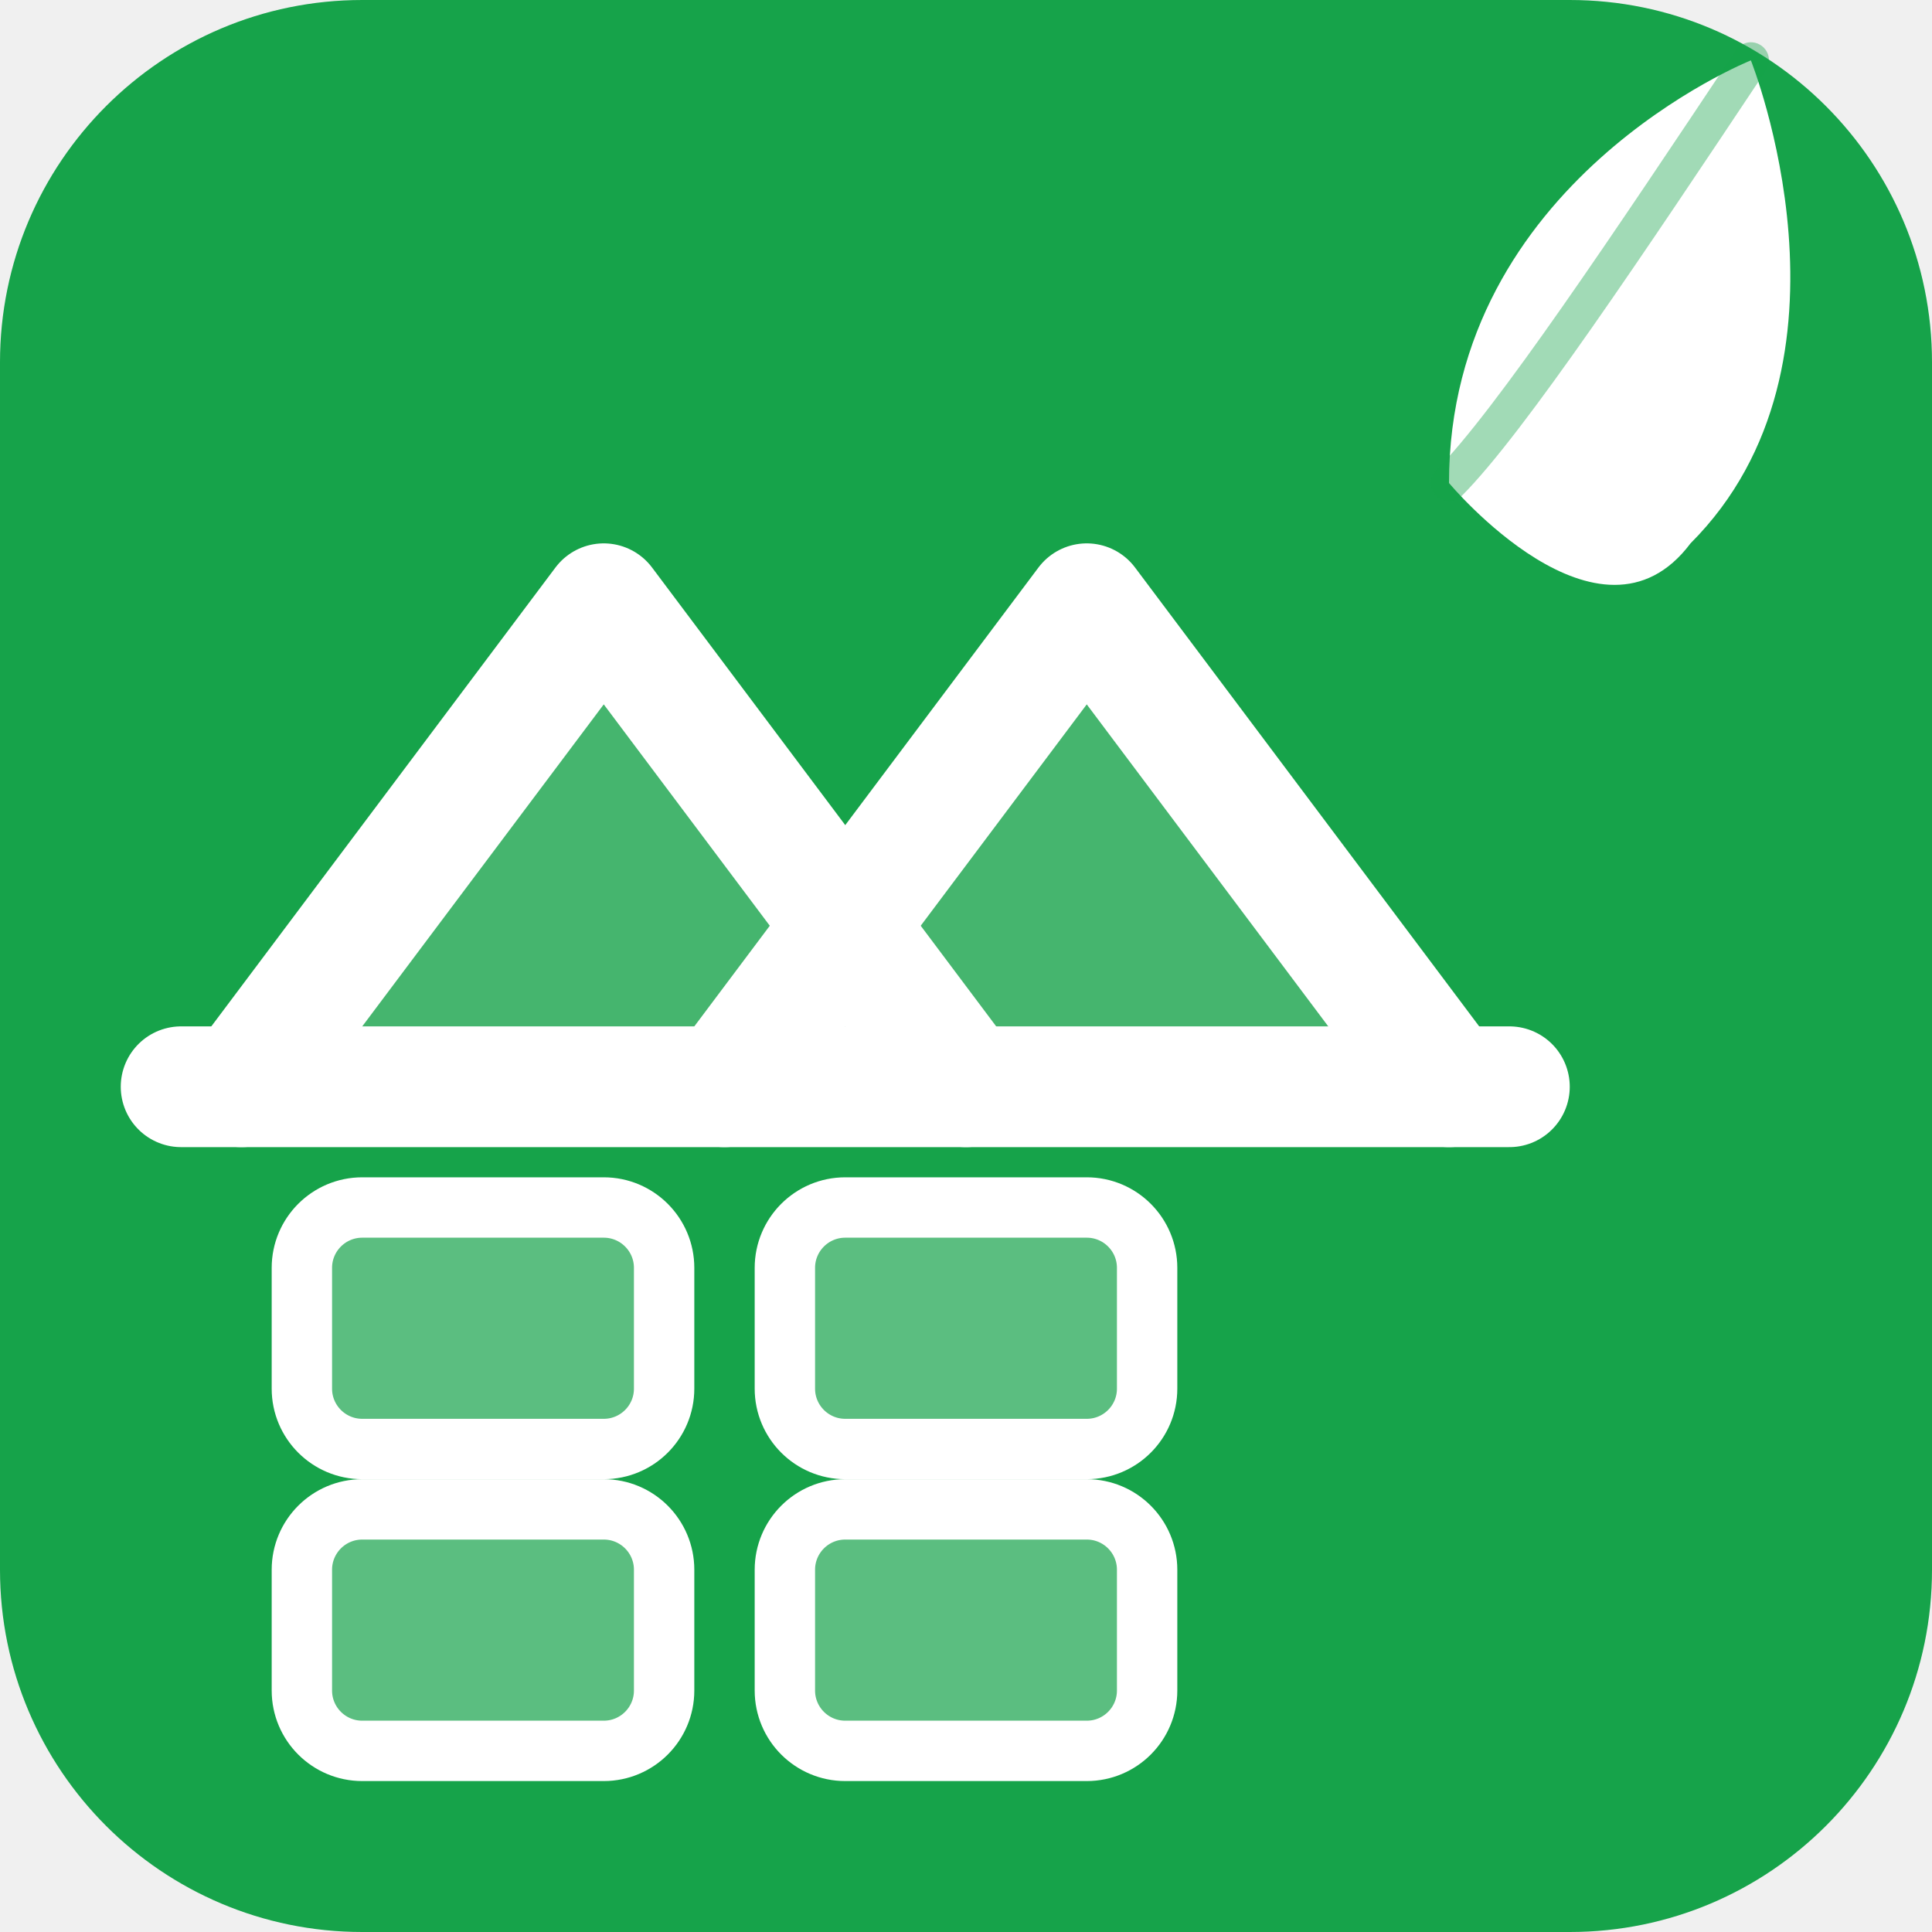
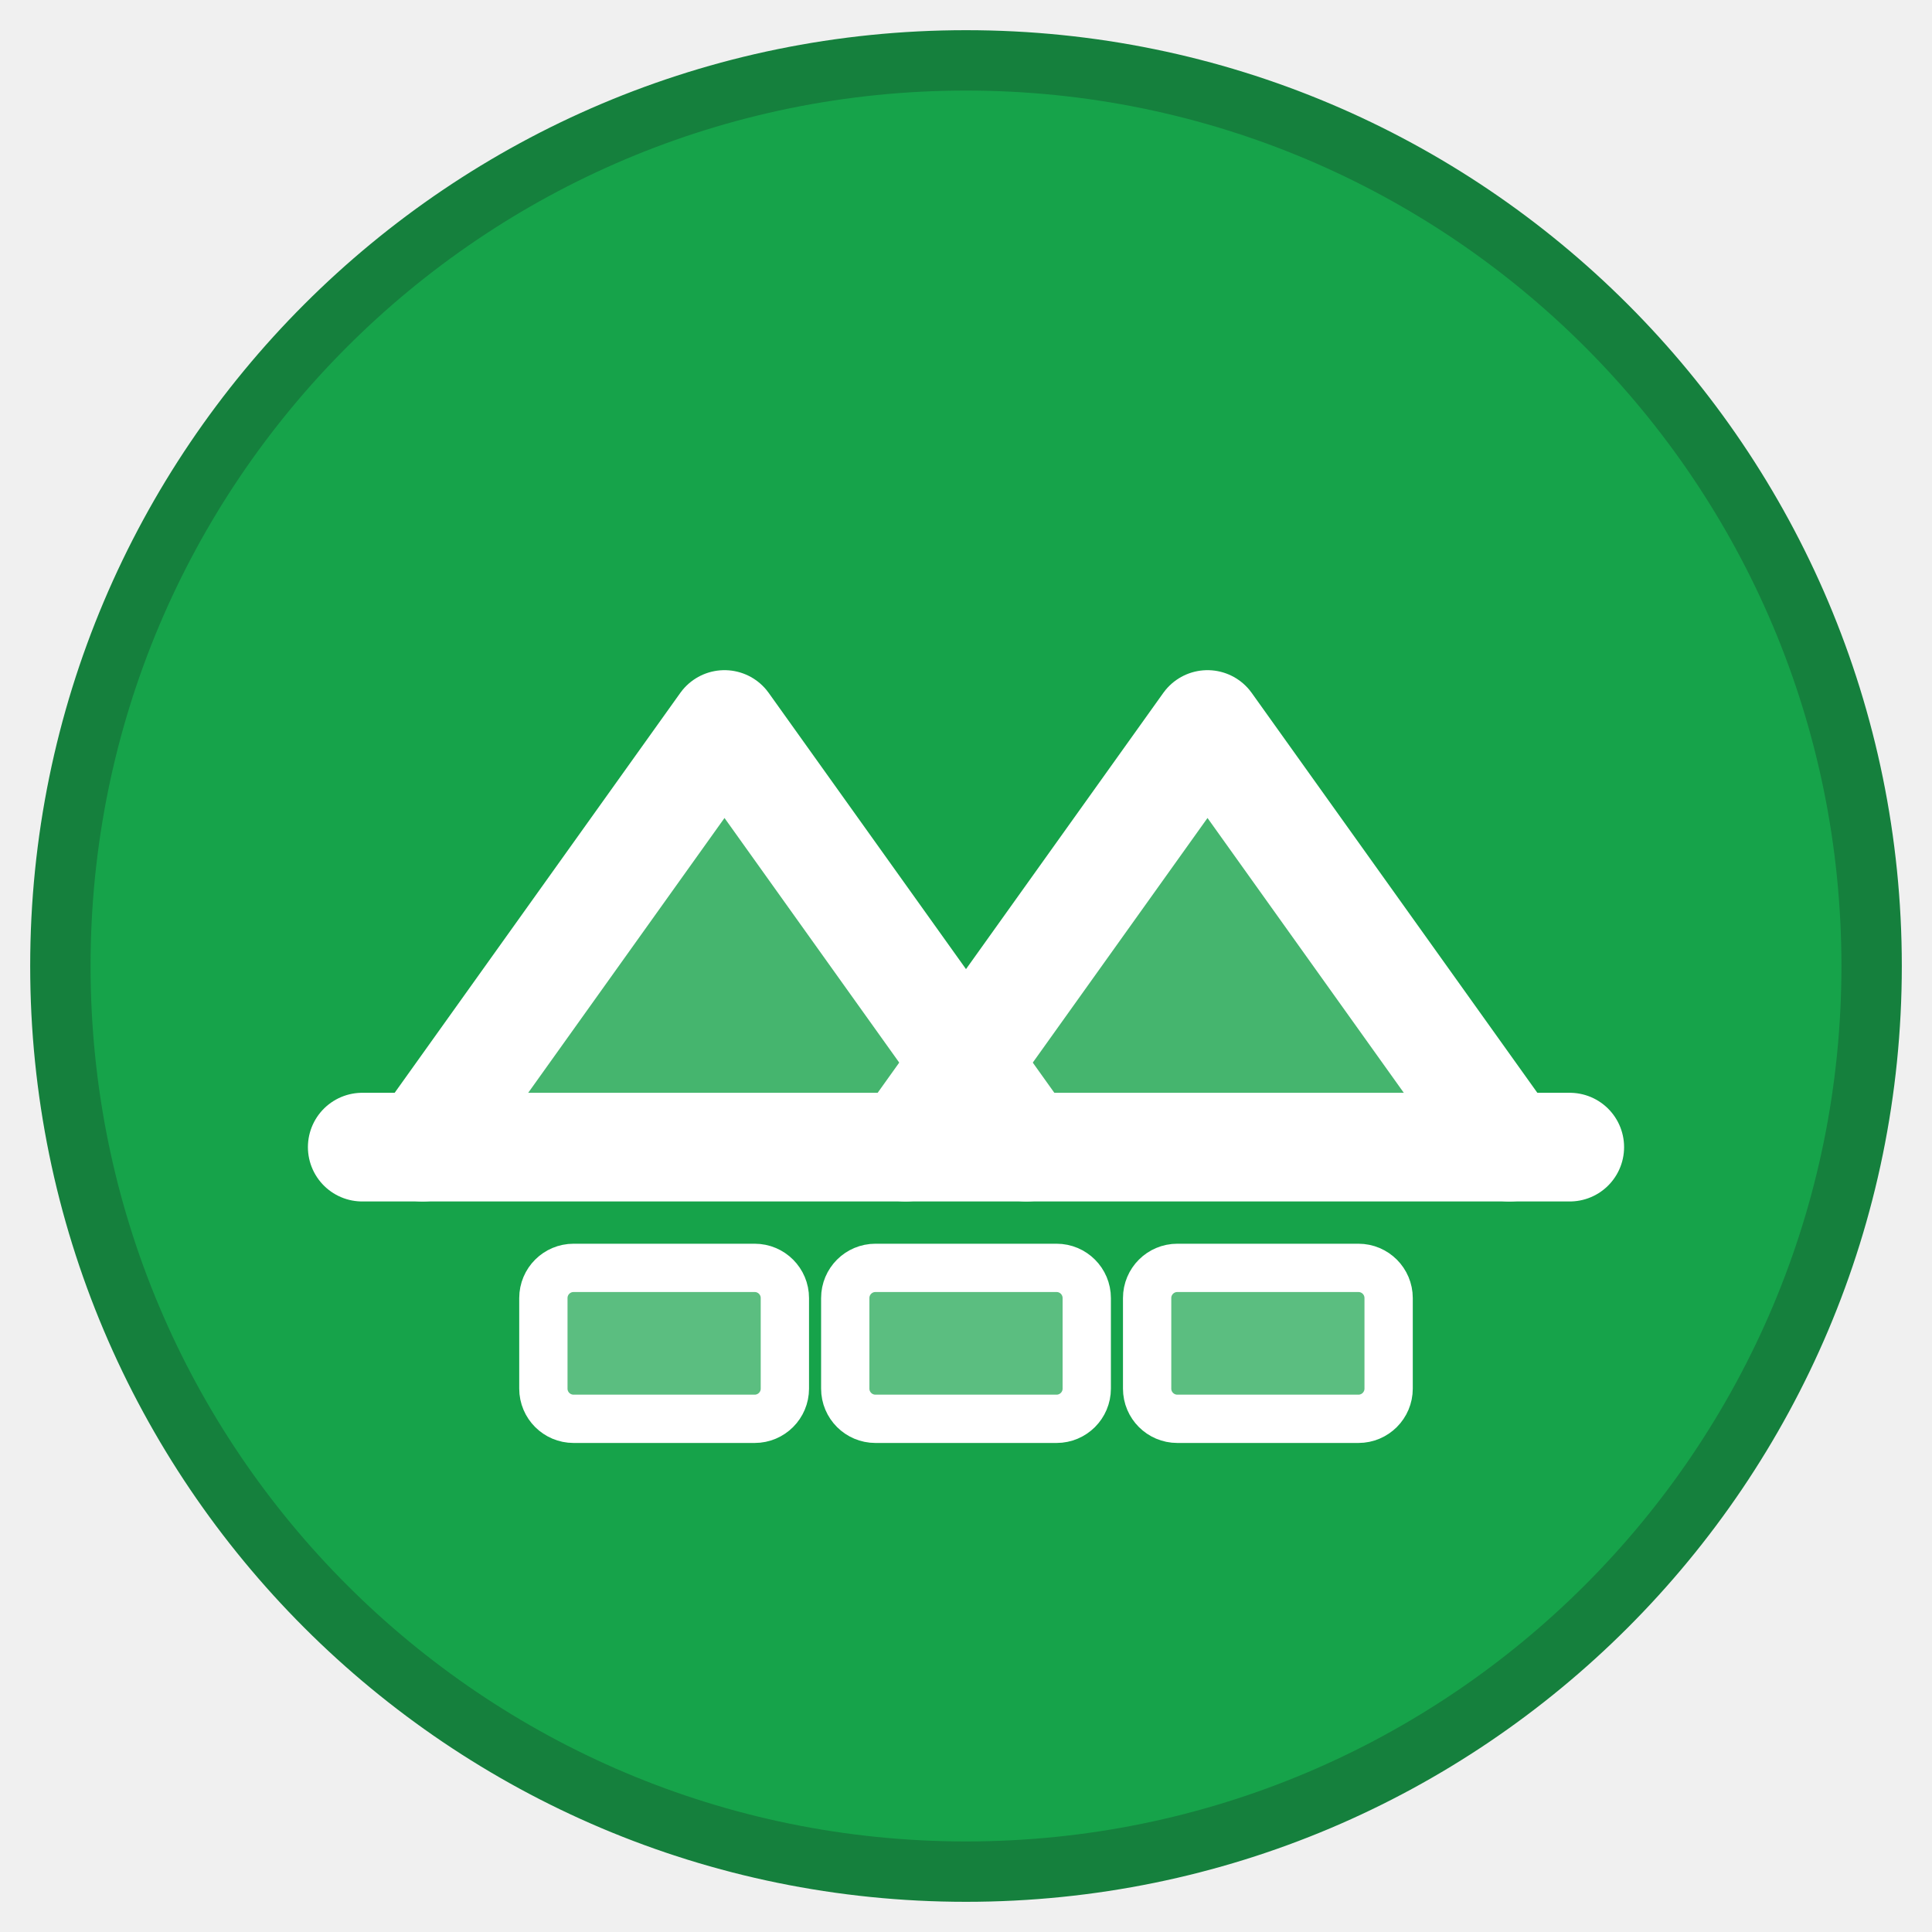
<svg xmlns="http://www.w3.org/2000/svg" width="32" height="32" viewBox="0 0 32 32" fill="none">
-   <rect width="32" height="32" rx="6" fill="#16a34a" />
-   <path d="M4 18L10 10L16 18" stroke="white" stroke-width="2" stroke-linecap="round" stroke-linejoin="round" fill="rgba(255,255,255,0.2)" />
-   <path d="M12 18L18 10L24 18" stroke="white" stroke-width="2" stroke-linecap="round" stroke-linejoin="round" fill="rgba(255,255,255,0.2)" />
-   <line x1="3" y1="18" x2="25" y2="18" stroke="white" stroke-width="2" stroke-linecap="round" />
-   <rect x="5" y="20" width="6" height="4" rx="1" fill="rgba(255,255,255,0.3)" stroke="white" stroke-width="1" />
-   <rect x="13" y="20" width="6" height="4" rx="1" fill="rgba(255,255,255,0.3)" stroke="white" stroke-width="1" />
-   <rect x="5" y="25" width="6" height="4" rx="1" fill="rgba(255,255,255,0.3)" stroke="white" stroke-width="1" />
-   <rect x="13" y="25" width="6" height="4" rx="1" fill="rgba(255,255,255,0.3)" stroke="white" stroke-width="1" />
-   <path d="M24 8C24 3 29 1 29 1C29 1 31 6 28 9C26.5 11 24 8 24 8Z" fill="white" />
-   <path d="M29 1C27 4 25 7 24 8" stroke="rgba(22,163,74,0.4)" stroke-width="0.6" stroke-linecap="round" />
+   <circle cx="16" cy="16" r="15" fill="#16a34a" stroke="#15803d" stroke-width="1" />
+   <path d="M7 19L12 12L17 19" stroke="white" stroke-width="1.8" stroke-linecap="round" stroke-linejoin="round" fill="rgba(255,255,255,0.2)" />
+   <path d="M15 19L20 12L25 19" stroke="white" stroke-width="1.8" stroke-linecap="round" stroke-linejoin="round" fill="rgba(255,255,255,0.2)" />
+   <line x1="6" y1="19" x2="26" y2="19" stroke="white" stroke-width="1.8" stroke-linecap="round" />
+   <rect x="9" y="21" width="4" height="2.5" rx="0.5" fill="rgba(255,255,255,0.3)" stroke="white" stroke-width="0.8" />
+   <rect x="14" y="21" width="4" height="2.5" rx="0.5" fill="rgba(255,255,255,0.3)" stroke="white" stroke-width="0.8" />
+   <rect x="19" y="21" width="4" height="2.5" rx="0.5" fill="rgba(255,255,255,0.3)" stroke="white" stroke-width="0.8" />
</svg>
